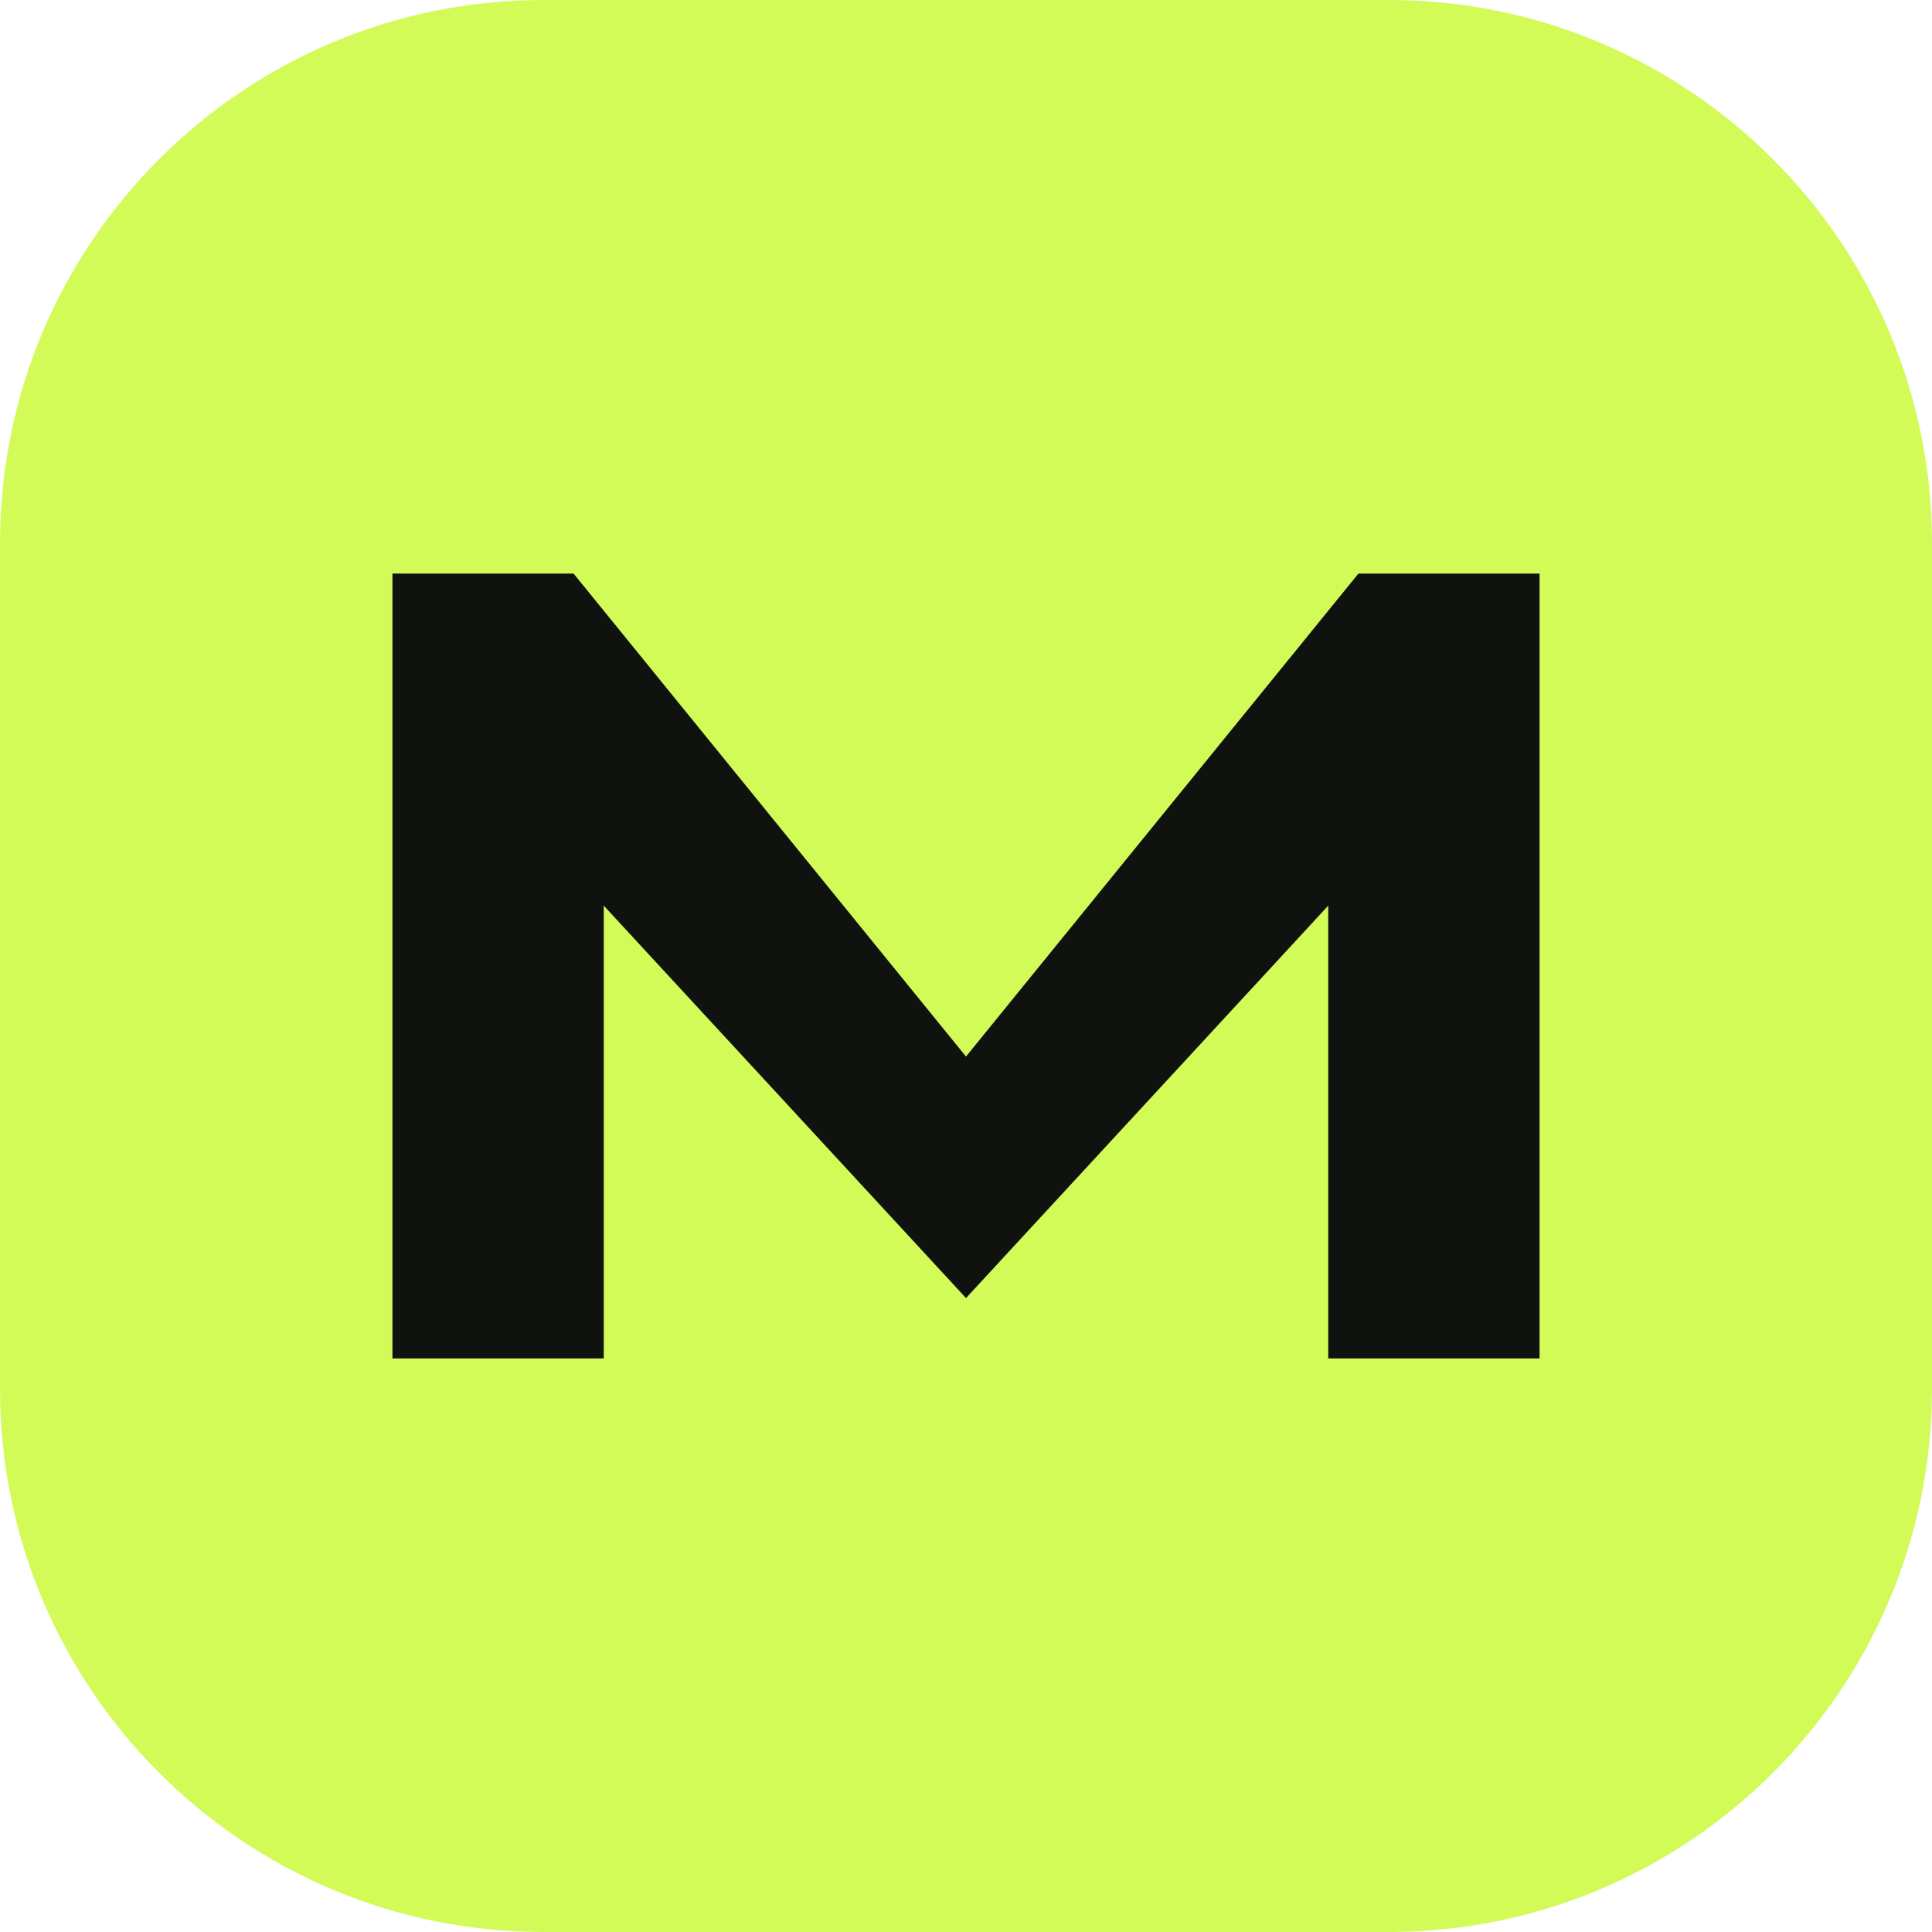
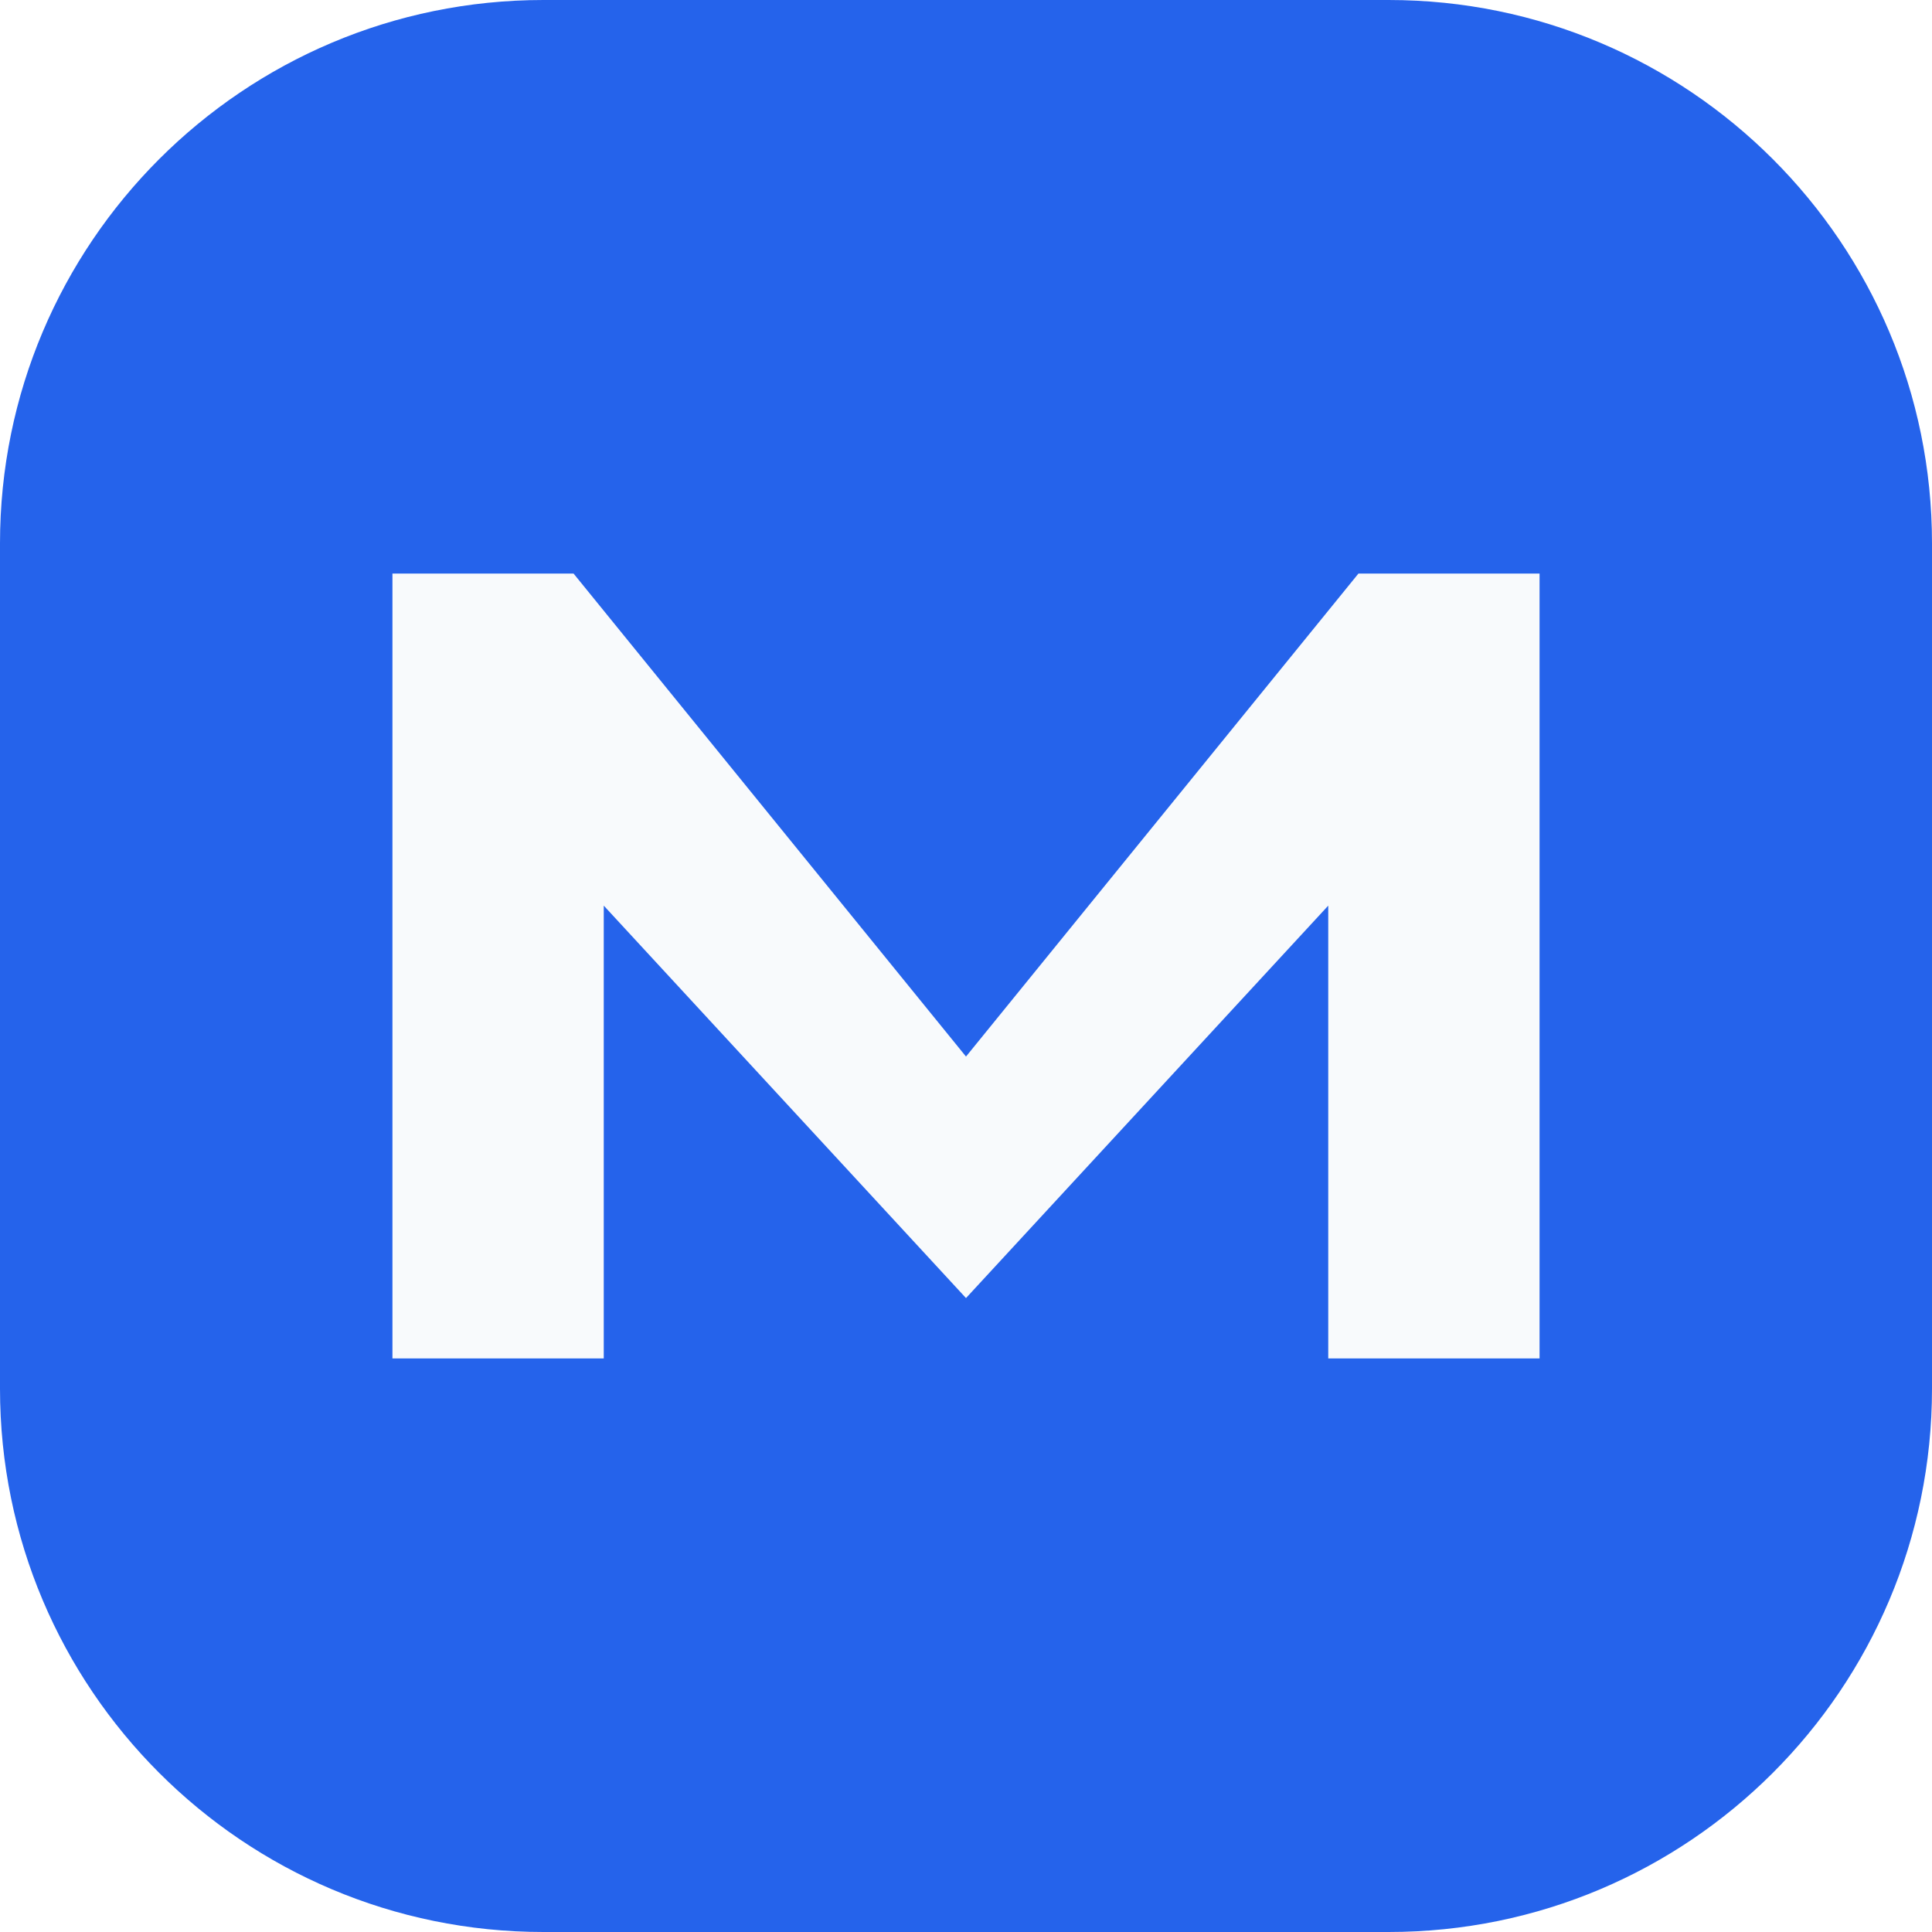
<svg xmlns="http://www.w3.org/2000/svg" viewBox="0 0 64 64">
-   <rect width="64" height="64" rx="18" fill="#d2fb58" />
-   <path d="M13 45V19h6l13 16 13-16h6v26h-7V30L32 43 20 30v15z" fill="#10120f" />
+   <rect width="64" height="64" rx="18" fill="#2563eb" />
+   <path d="M13 45V19h6l13 16 13-16h6v26h-7V30L32 43 20 30v15z" fill="#f8fafc" />
</svg>
